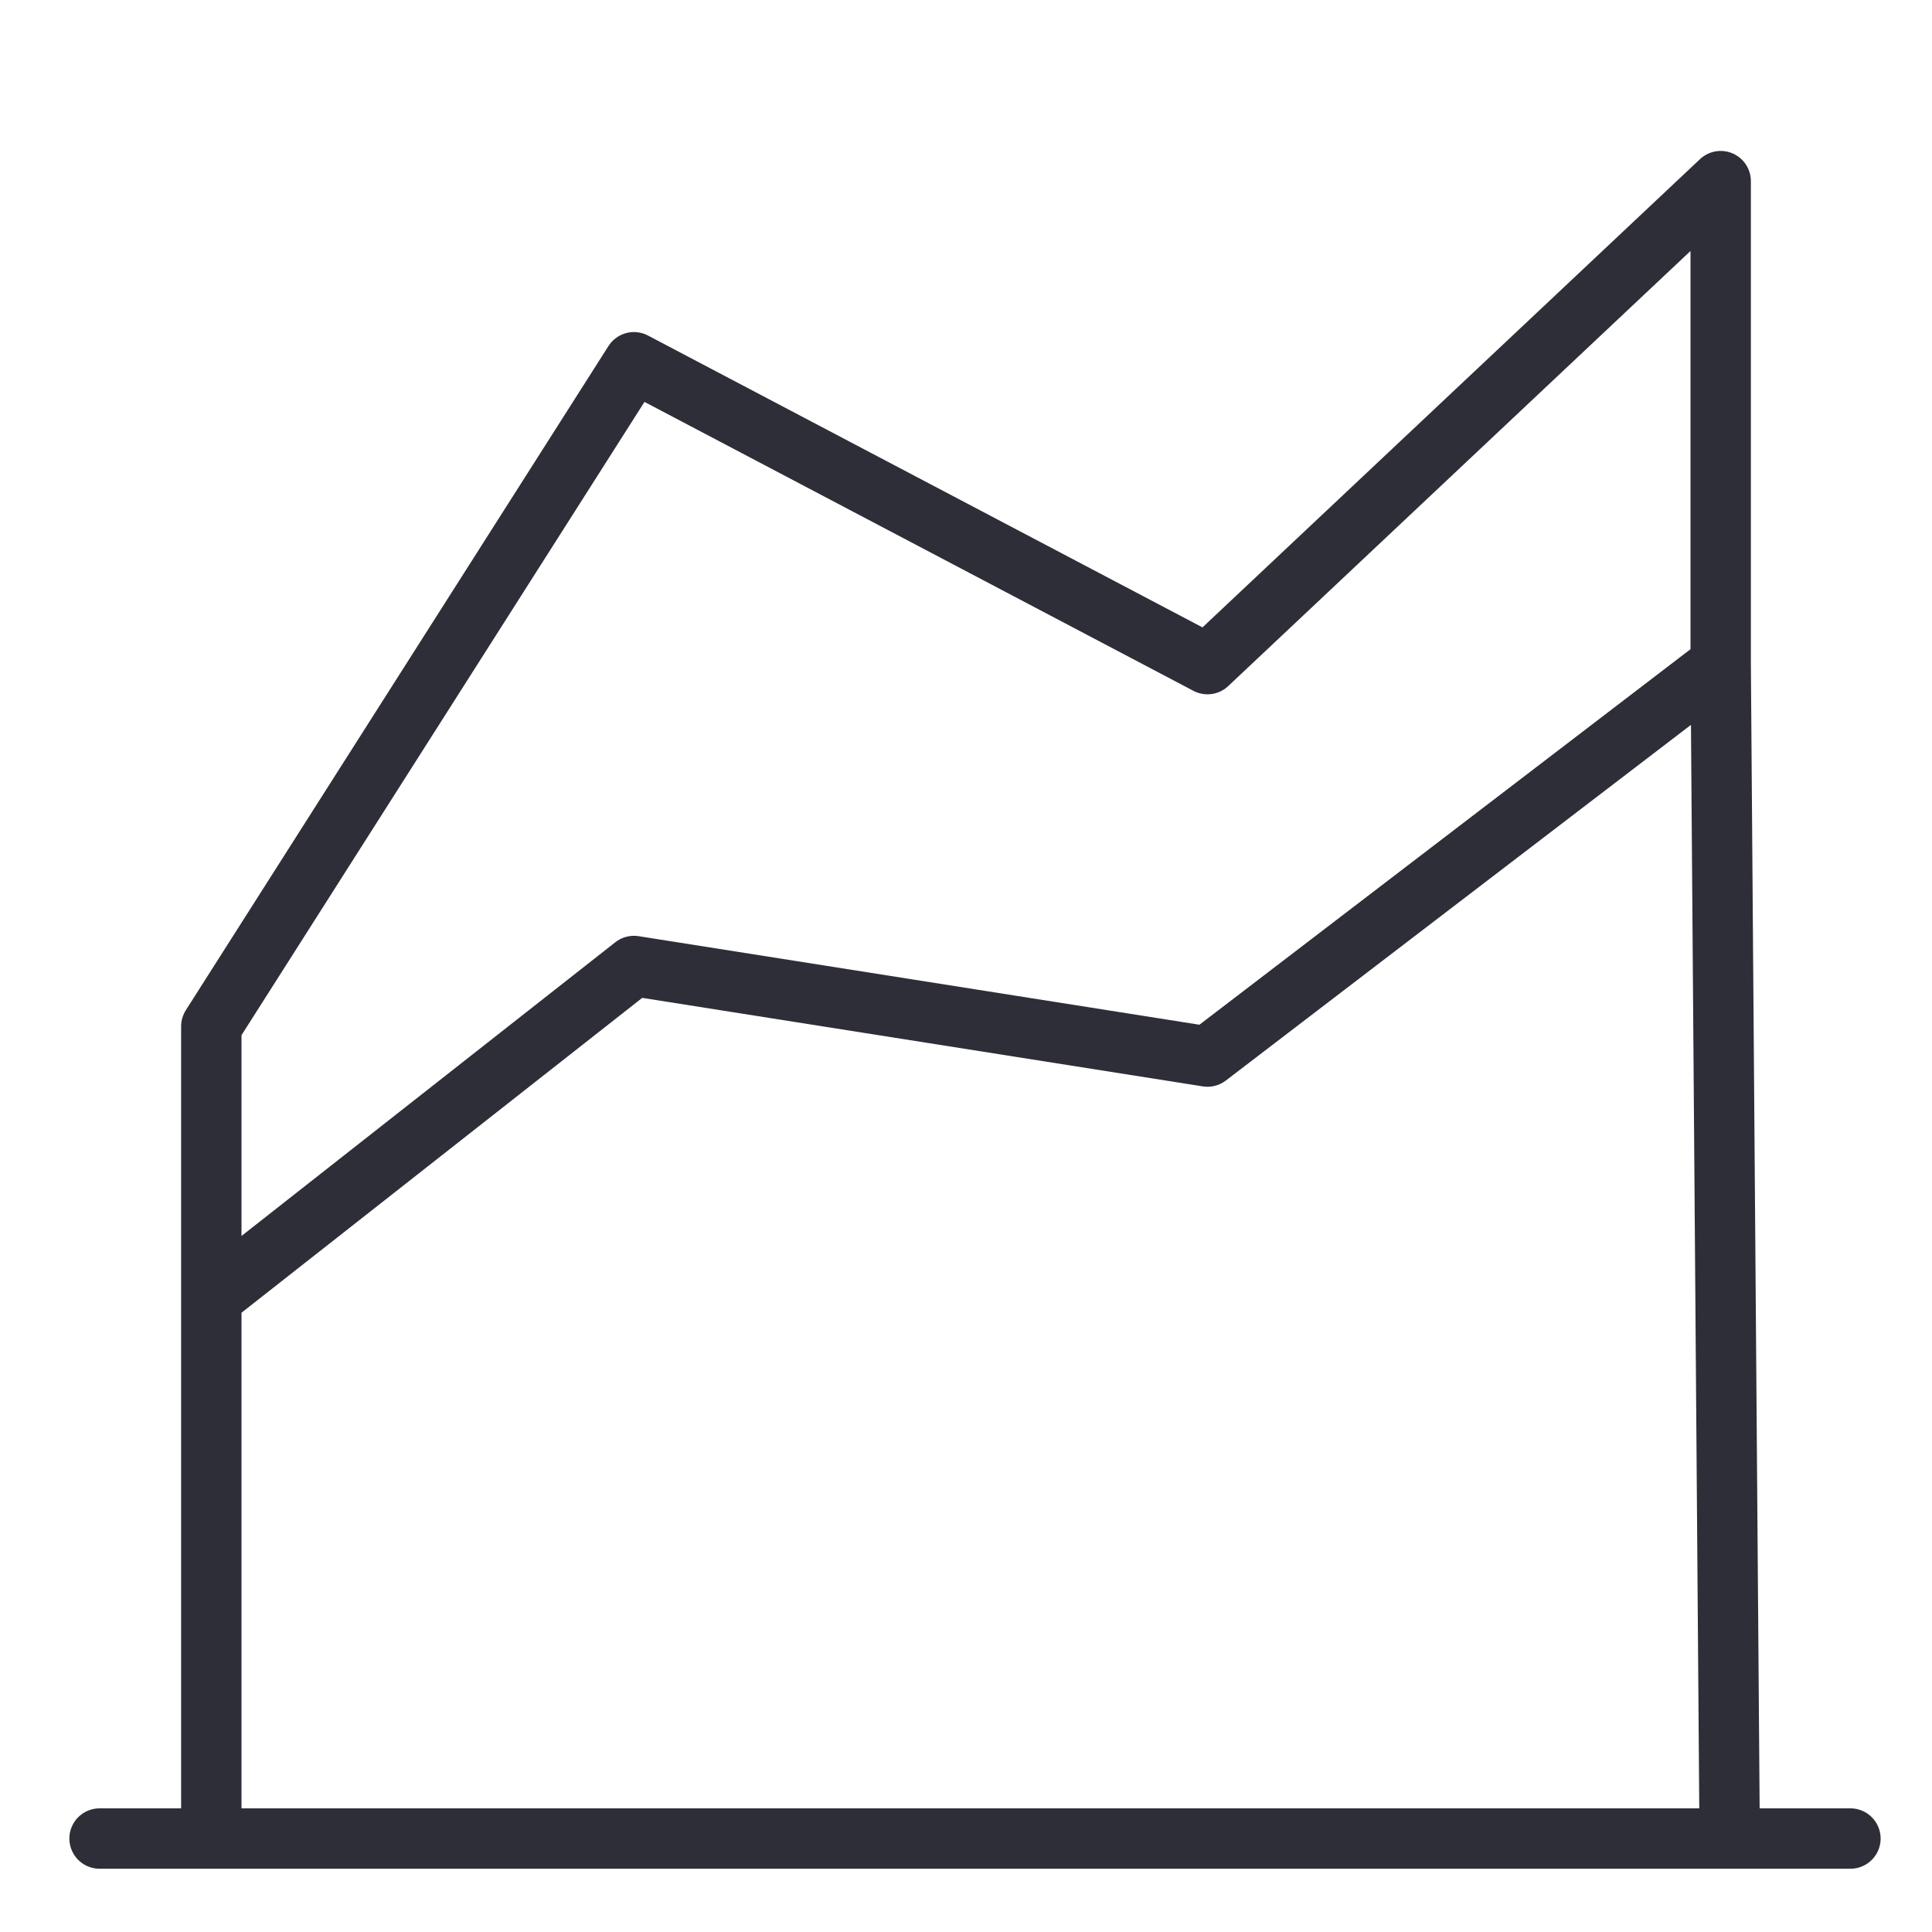
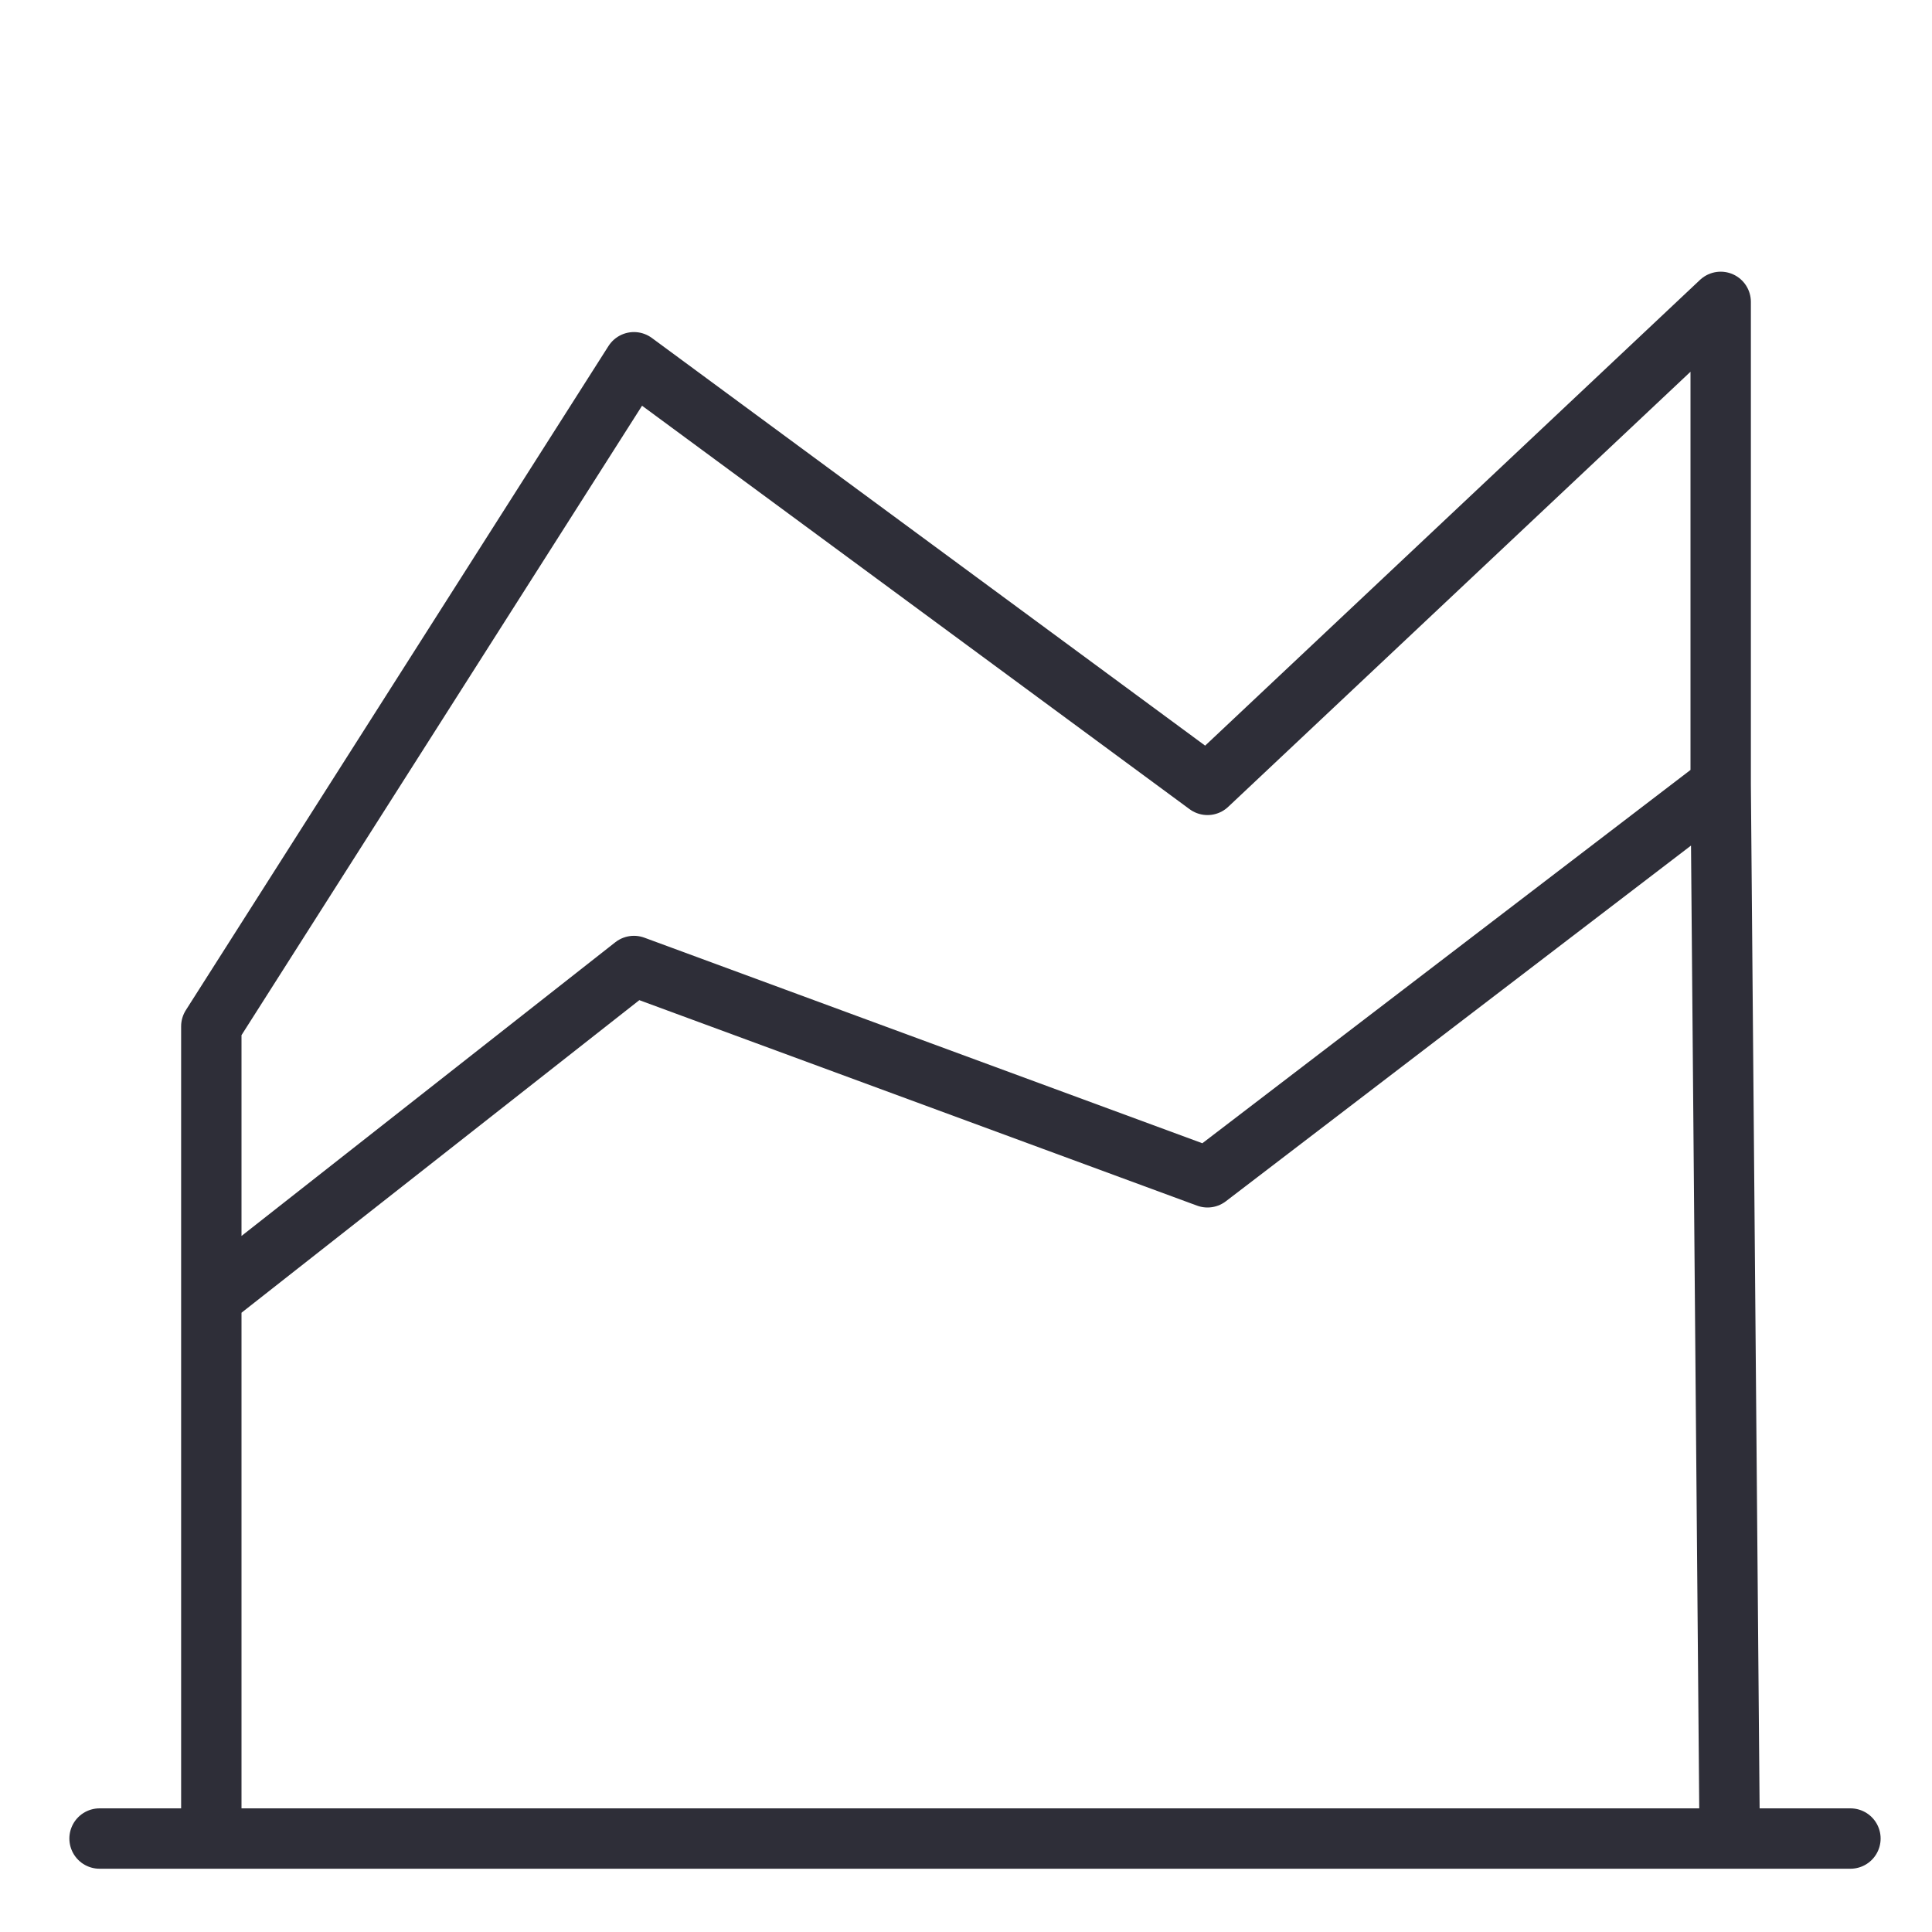
<svg xmlns="http://www.w3.org/2000/svg" width="32" height="32" viewBox="0 0 32 32" fill="none">
-   <path d="M3.5 30.452V21.5M3.5 21.5V17L10.5 6L20 11L28.5 3V11M3.5 21.5L10.5 16L20 17.5L28.5 11M28.5 11L28.649 30.452H30.649H1.649" stroke="#2E2E38" stroke-linecap="round" stroke-linejoin="round" />
+   <path d="M3.5 30.452V21.5M3.5 21.5V17L10.5 6L20 13L28.5 5V13M3.5 21.5L10.5 16L20 19.5L28.5 13M28.5 13L28.649 30.452H30.649H1.649" stroke="#2E2E38" stroke-linecap="round" stroke-linejoin="round" />
</svg>
